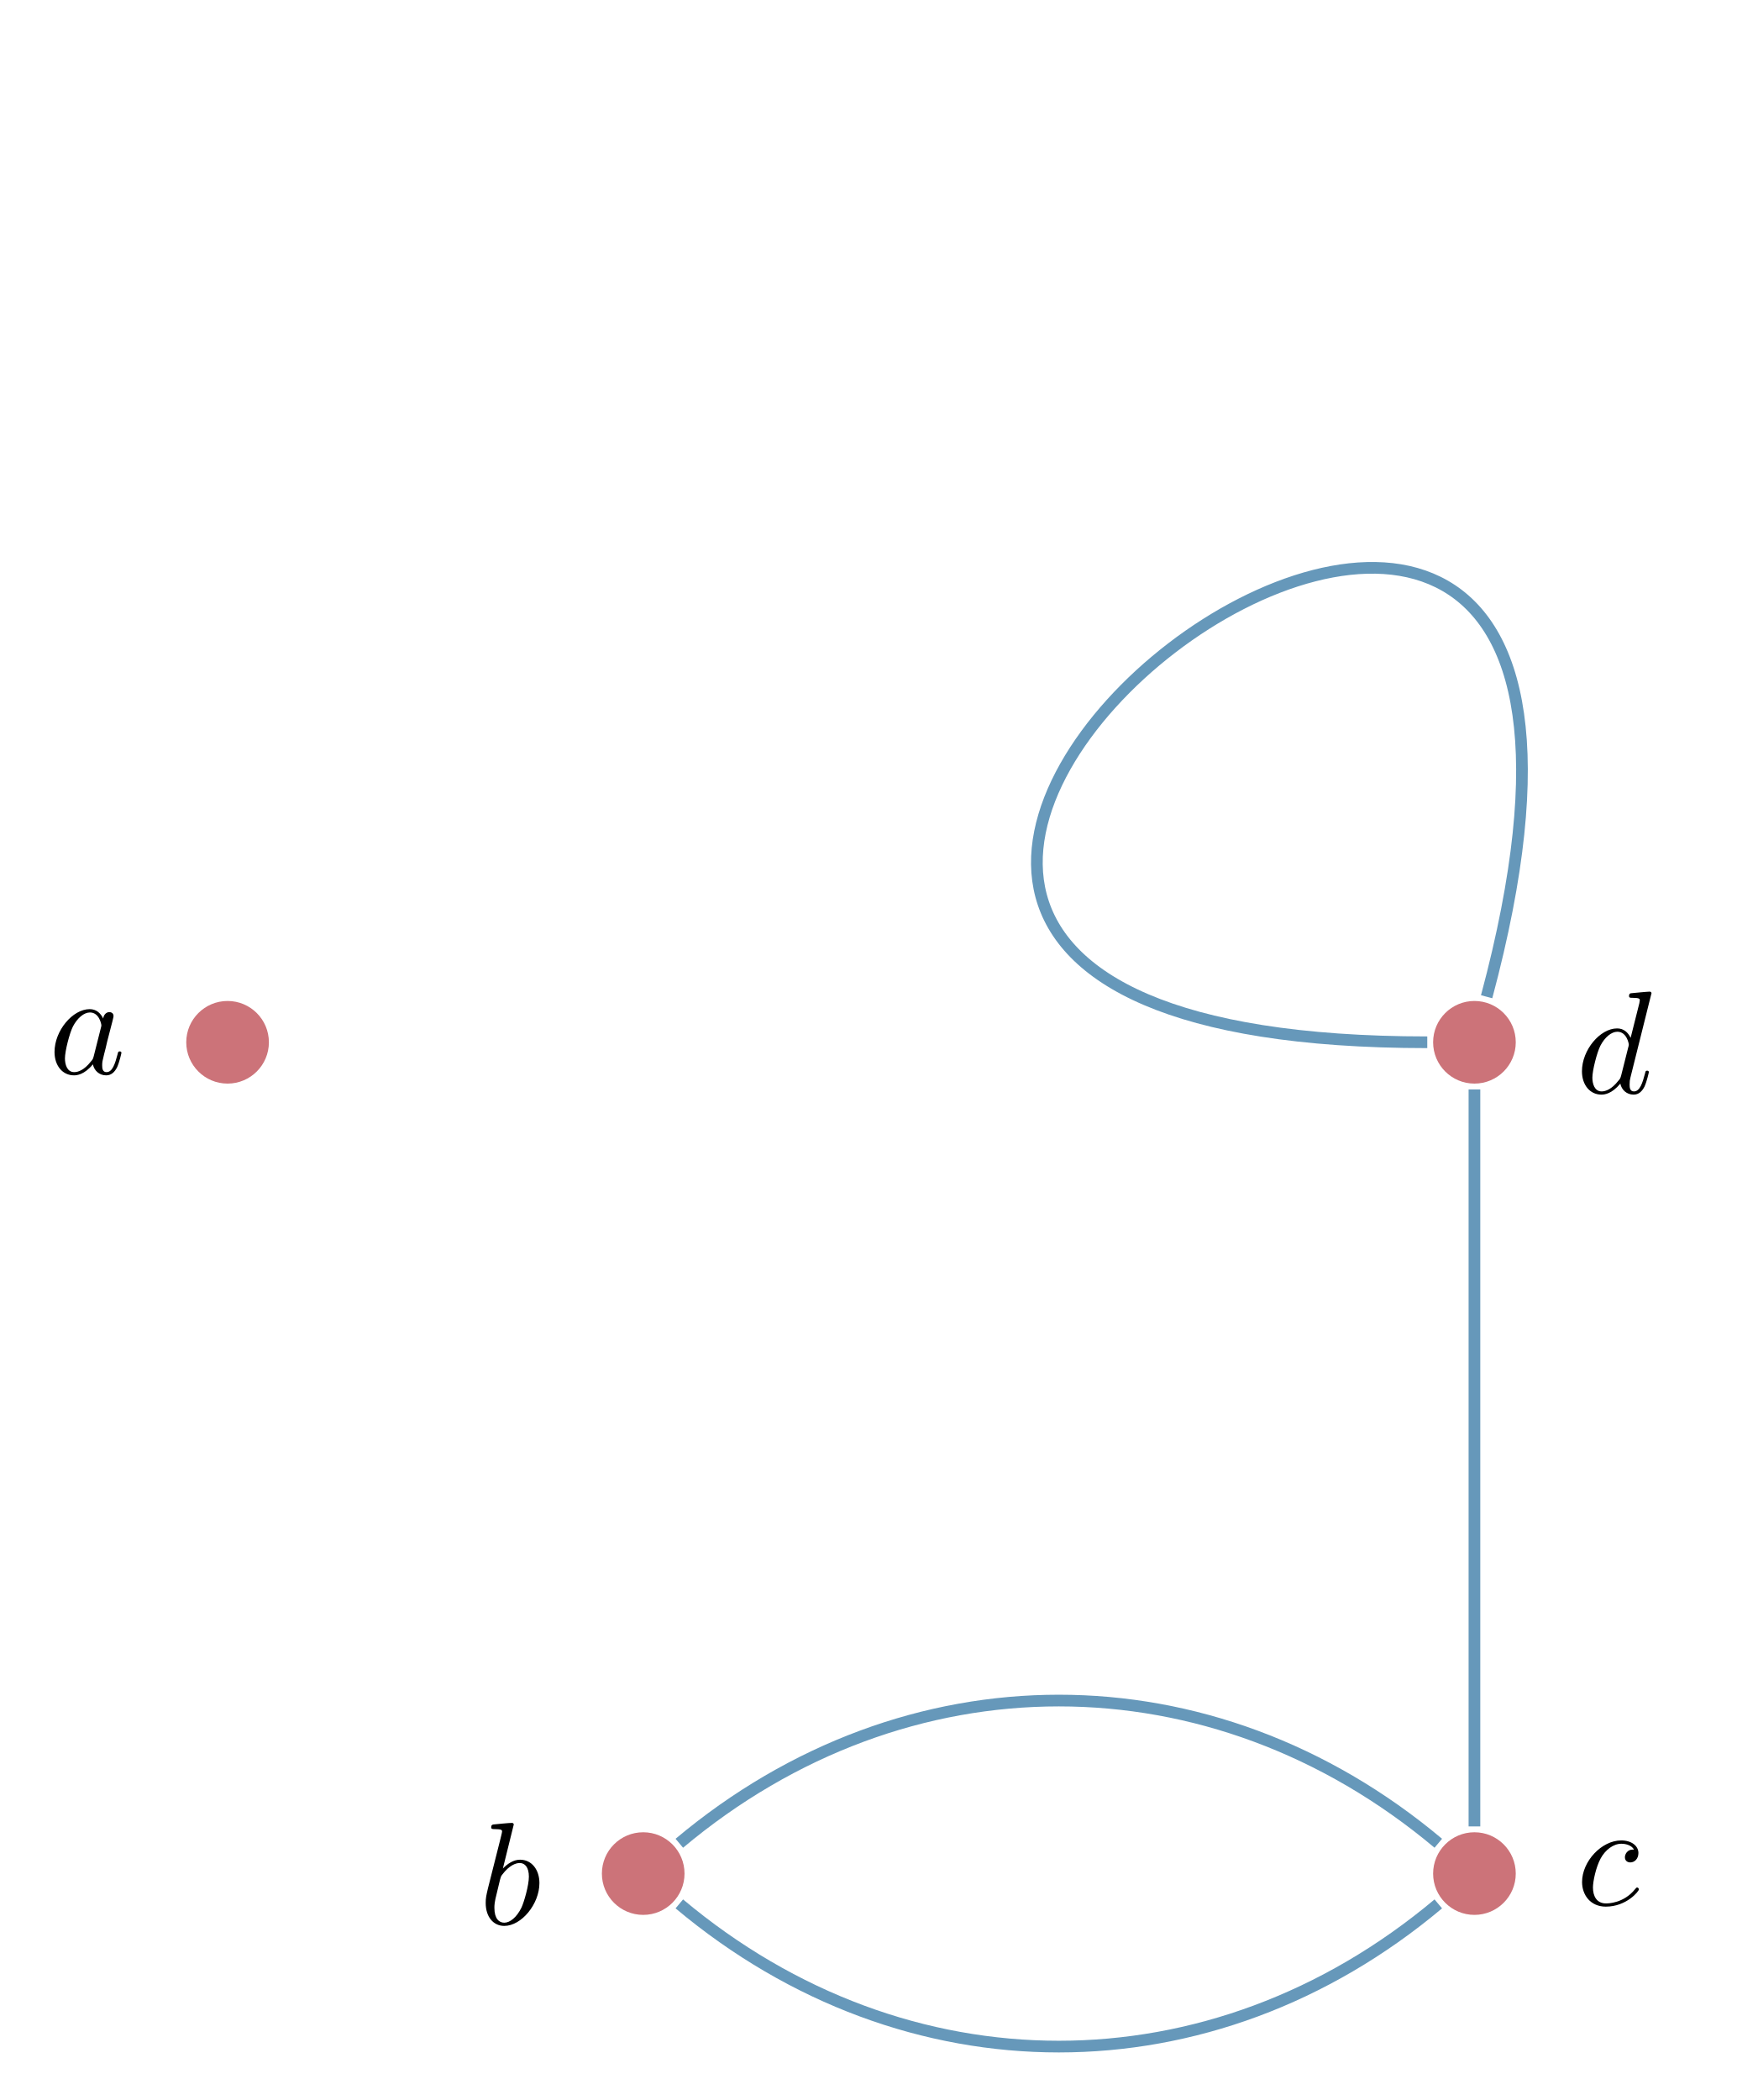
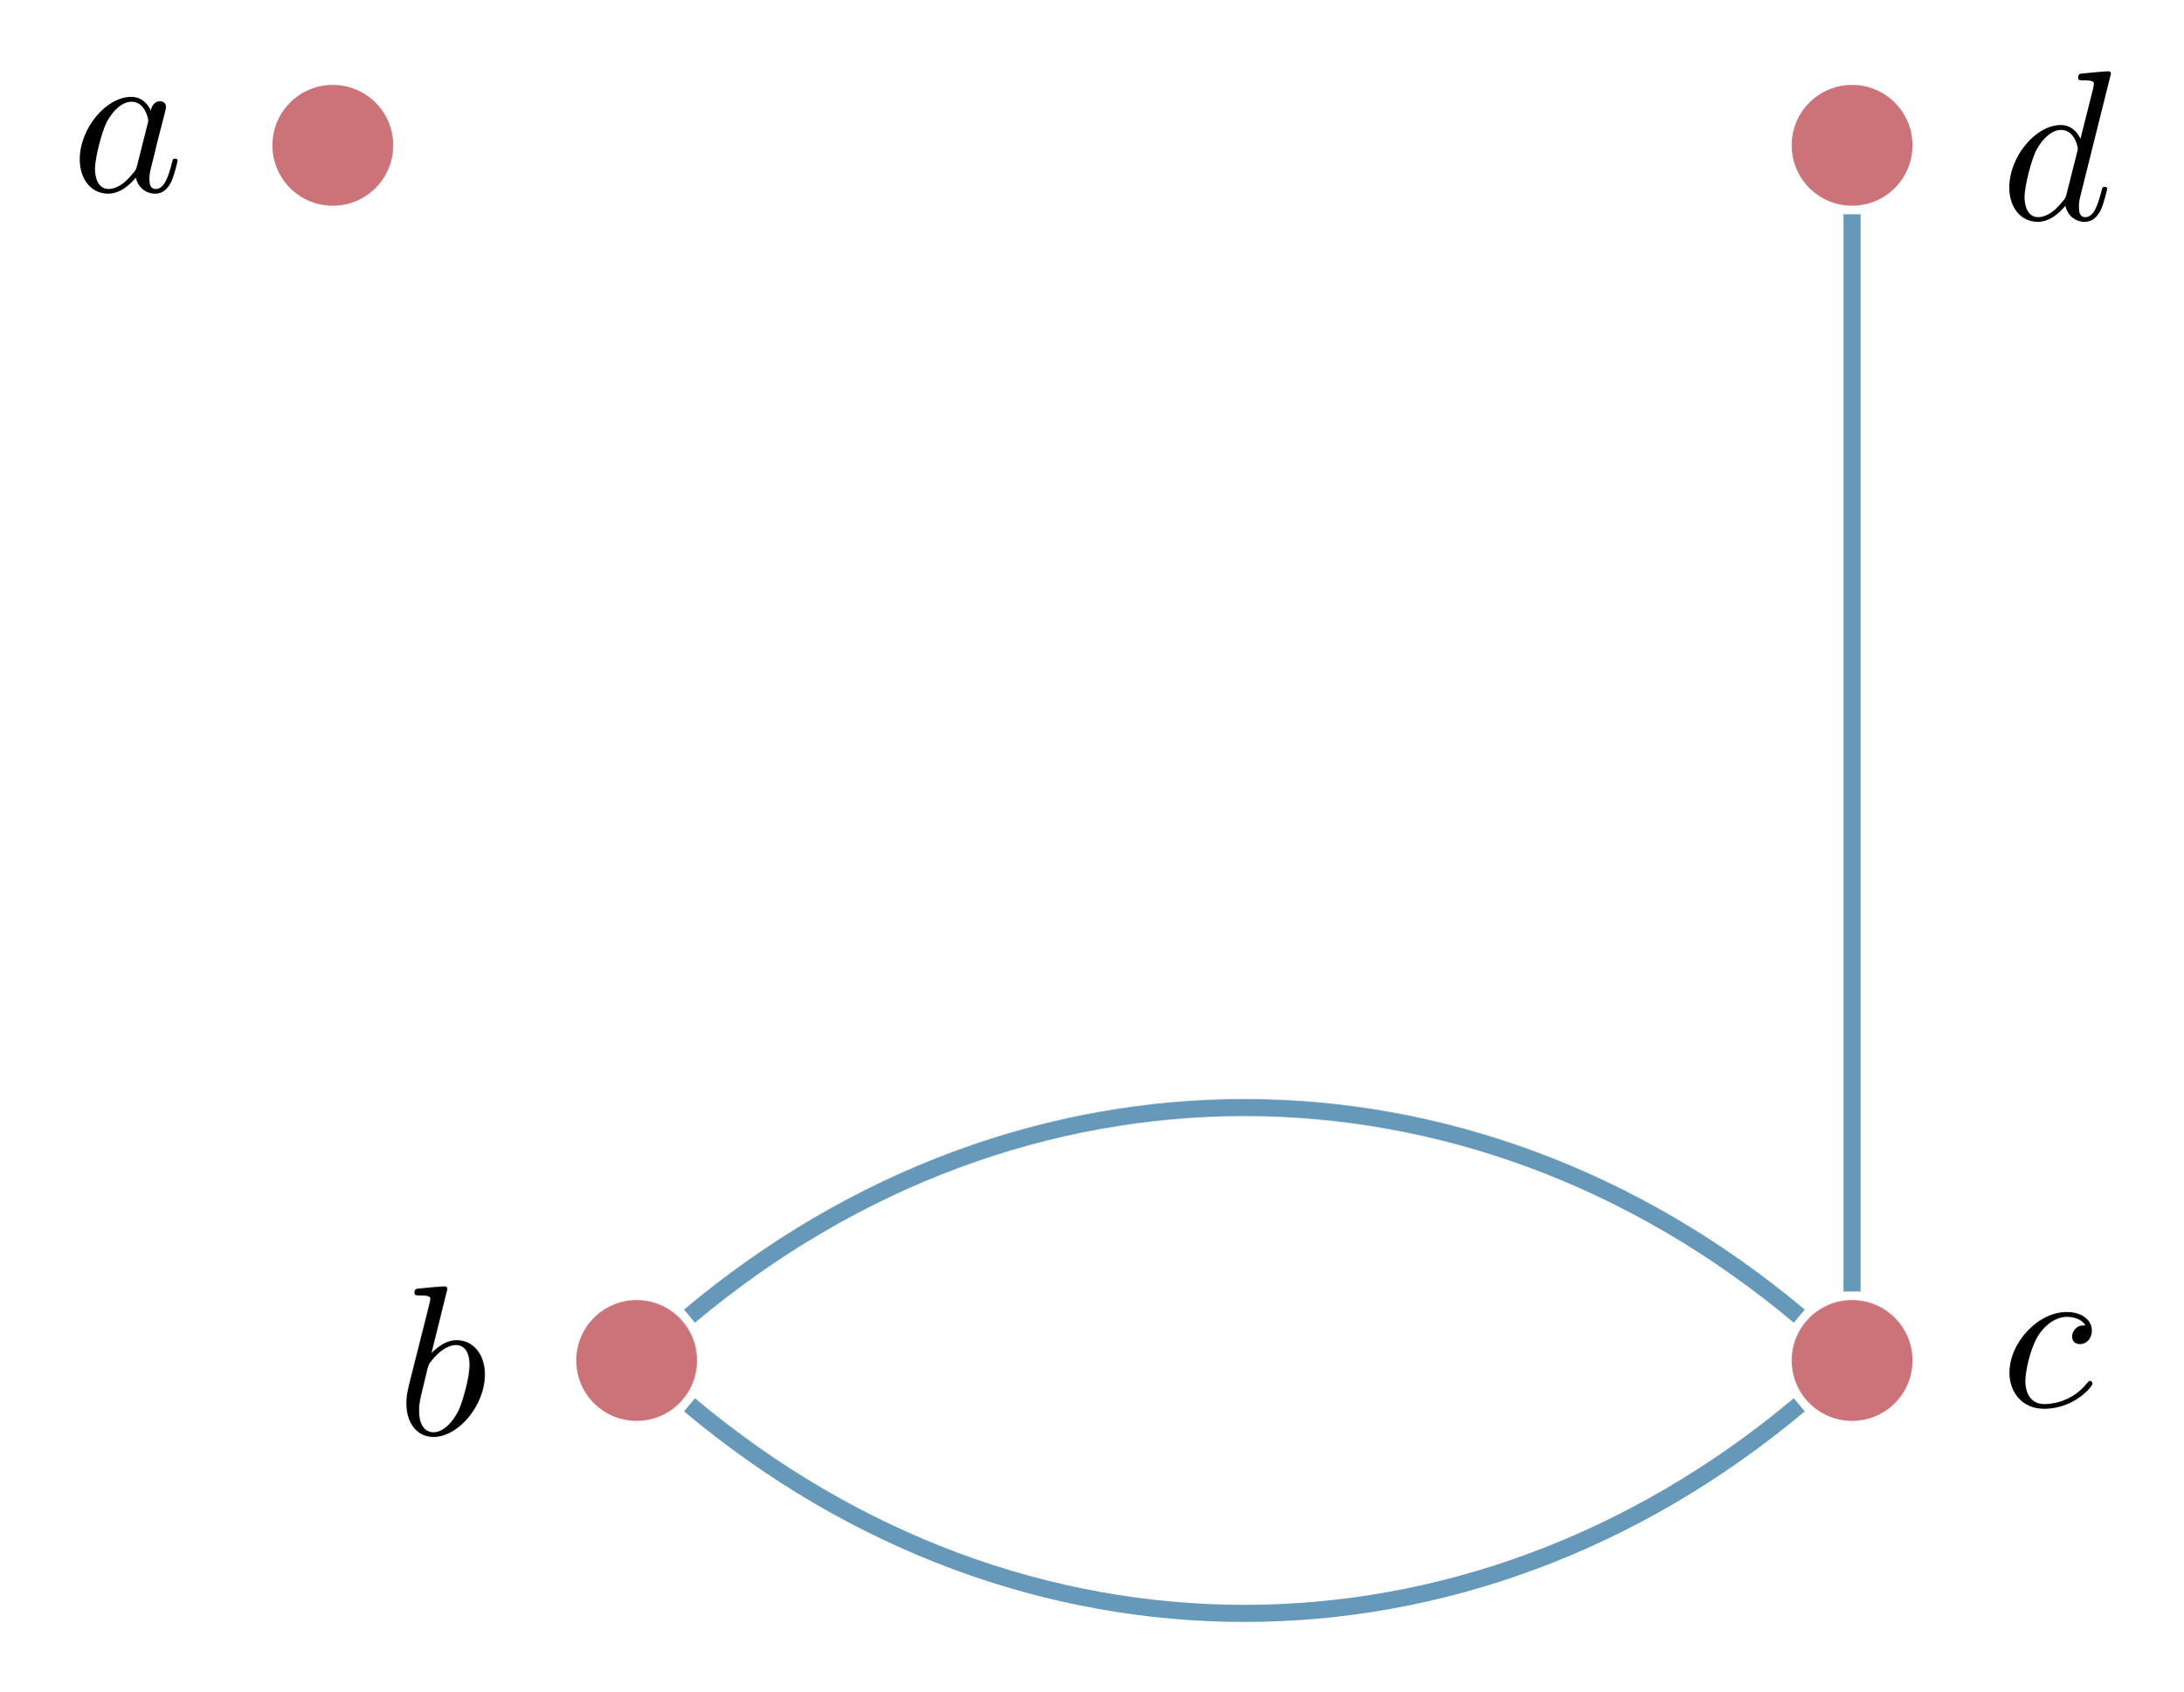
- <svg xmlns="http://www.w3.org/2000/svg" xmlns:xlink="http://www.w3.org/1999/xlink" width="239.8pt" height="286.437pt" viewBox="0 0 239.8 286.437" version="1.1">
+ <svg xmlns="http://www.w3.org/2000/svg" xmlns:xlink="http://www.w3.org/1999/xlink" width="203.66pt" height="157.829pt" viewBox="0 0 203.66 157.829" version="1.1">
  <defs>
    <g>
      <symbol overflow="visible" id="glyph0-0">
        <path style="stroke:none;" d="" />
      </symbol>
      <symbol overflow="visible" id="glyph0-1">
        <path style="stroke:none;" d="M 7.438 -7.531 C 7.078 -8.266 6.5 -8.812 5.594 -8.812 C 3.266 -8.812 0.797 -5.875 0.797 -2.969 C 0.797 -1.094 1.891 0.219 3.453 0.219 C 3.844 0.219 4.844 0.141 6.031 -1.281 C 6.203 -0.438 6.891 0.219 7.844 0.219 C 8.547 0.219 9 -0.234 9.328 -0.875 C 9.656 -1.594 9.922 -2.812 9.922 -2.844 C 9.922 -3.047 9.734 -3.047 9.688 -3.047 C 9.484 -3.047 9.469 -2.969 9.406 -2.688 C 9.062 -1.391 8.703 -0.219 7.891 -0.219 C 7.344 -0.219 7.297 -0.734 7.297 -1.141 C 7.297 -1.578 7.328 -1.734 7.547 -2.609 C 7.766 -3.453 7.812 -3.641 7.984 -4.406 L 8.703 -7.188 C 8.844 -7.75 8.844 -7.797 8.844 -7.875 C 8.844 -8.203 8.609 -8.406 8.266 -8.406 C 7.797 -8.406 7.484 -7.969 7.438 -7.531 Z M 6.141 -2.375 C 6.031 -2.016 6.031 -1.969 5.734 -1.641 C 4.859 -0.531 4.047 -0.219 3.484 -0.219 C 2.484 -0.219 2.219 -1.312 2.219 -2.094 C 2.219 -3.094 2.844 -5.531 3.312 -6.453 C 3.922 -7.625 4.828 -8.359 5.625 -8.359 C 6.906 -8.359 7.188 -6.734 7.188 -6.609 C 7.188 -6.5 7.156 -6.375 7.125 -6.281 Z M 6.141 -2.375 " />
      </symbol>
      <symbol overflow="visible" id="glyph0-2">
        <path style="stroke:none;" d="M 4.766 -13.609 C 4.766 -13.625 4.766 -13.828 4.5 -13.828 C 4.047 -13.828 2.594 -13.672 2.078 -13.625 C 1.906 -13.609 1.688 -13.594 1.688 -13.234 C 1.688 -12.984 1.875 -12.984 2.172 -12.984 C 3.125 -12.984 3.172 -12.844 3.172 -12.656 C 3.172 -12.516 2.984 -11.828 2.891 -11.422 L 1.25 -4.922 C 1.016 -3.922 0.938 -3.609 0.938 -2.906 C 0.938 -1.016 1.984 0.219 3.469 0.219 C 5.812 0.219 8.266 -2.75 8.266 -5.625 C 8.266 -7.438 7.219 -8.812 5.625 -8.812 C 4.703 -8.812 3.891 -8.234 3.281 -7.609 Z M 2.891 -6.078 C 3.016 -6.516 3.016 -6.547 3.188 -6.766 C 4.156 -8.062 5.062 -8.359 5.578 -8.359 C 6.297 -8.359 6.828 -7.766 6.828 -6.5 C 6.828 -5.312 6.172 -3.031 5.812 -2.266 C 5.156 -0.938 4.25 -0.219 3.469 -0.219 C 2.781 -0.219 2.125 -0.75 2.125 -2.234 C 2.125 -2.609 2.125 -2.984 2.453 -4.25 Z M 2.891 -6.078 " />
      </symbol>
      <symbol overflow="visible" id="glyph0-3">
        <path style="stroke:none;" d="M 7.891 -7.562 C 7.562 -7.562 7.297 -7.562 7.016 -7.297 C 6.688 -7 6.656 -6.656 6.656 -6.516 C 6.656 -6.031 7.016 -5.812 7.391 -5.812 C 7.969 -5.812 8.5 -6.297 8.5 -7.094 C 8.5 -8.062 7.562 -8.812 6.156 -8.812 C 3.469 -8.812 0.812 -5.953 0.812 -3.141 C 0.812 -1.359 1.969 0.219 4.047 0.219 C 6.891 0.219 8.562 -1.891 8.562 -2.125 C 8.562 -2.25 8.453 -2.391 8.328 -2.391 C 8.234 -2.391 8.188 -2.344 8.062 -2.188 C 6.5 -0.219 4.328 -0.219 4.078 -0.219 C 2.828 -0.219 2.297 -1.188 2.297 -2.391 C 2.297 -3.203 2.688 -5.141 3.359 -6.375 C 3.984 -7.516 5.078 -8.359 6.172 -8.359 C 6.859 -8.359 7.609 -8.109 7.891 -7.562 Z M 7.891 -7.562 " />
      </symbol>
      <symbol overflow="visible" id="glyph0-4">
        <path style="stroke:none;" d="M 10.281 -13.609 C 10.281 -13.625 10.281 -13.828 10.016 -13.828 C 9.719 -13.828 7.828 -13.641 7.484 -13.609 C 7.328 -13.594 7.219 -13.484 7.219 -13.234 C 7.219 -12.984 7.391 -12.984 7.688 -12.984 C 8.641 -12.984 8.688 -12.844 8.688 -12.656 L 8.625 -12.25 L 7.438 -7.531 C 7.078 -8.266 6.5 -8.812 5.594 -8.812 C 3.266 -8.812 0.797 -5.875 0.797 -2.969 C 0.797 -1.094 1.891 0.219 3.453 0.219 C 3.844 0.219 4.844 0.141 6.031 -1.281 C 6.203 -0.438 6.891 0.219 7.844 0.219 C 8.547 0.219 9 -0.234 9.328 -0.875 C 9.656 -1.594 9.922 -2.812 9.922 -2.844 C 9.922 -3.047 9.734 -3.047 9.688 -3.047 C 9.484 -3.047 9.469 -2.969 9.406 -2.688 C 9.062 -1.391 8.703 -0.219 7.891 -0.219 C 7.344 -0.219 7.297 -0.734 7.297 -1.141 C 7.297 -1.609 7.328 -1.75 7.406 -2.094 Z M 6.141 -2.375 C 6.031 -2.016 6.031 -1.969 5.734 -1.641 C 4.859 -0.531 4.047 -0.219 3.484 -0.219 C 2.484 -0.219 2.219 -1.312 2.219 -2.094 C 2.219 -3.094 2.844 -5.531 3.312 -6.453 C 3.922 -7.625 4.828 -8.359 5.625 -8.359 C 6.906 -8.359 7.188 -6.734 7.188 -6.609 C 7.188 -6.5 7.156 -6.375 7.125 -6.281 Z M 6.141 -2.375 " />
      </symbol>
    </g>
    <clipPath id="clip1">
-       <path d="M 70 237 L 219 237 L 219 286.438 L 70 286.438 Z M 70 237 " />
+       <path d="M 41 108 L 191 108 L 191 157.828 L 41 157.828 Z M 41 108 " />
    </clipPath>
  </defs>
  <g id="surface1">
-     <path style=" stroke:none;fill-rule:nonzero;fill:rgb(79.999%,45%,47.499%);fill-opacity:1;" d="M 36.68 142.164 C 36.68 139.055 34.156 136.531 31.043 136.531 C 27.93 136.531 25.406 139.055 25.406 142.164 C 25.406 145.277 27.93 147.801 31.043 147.801 C 34.156 147.801 36.68 145.277 36.68 142.164 Z M 36.68 142.164 " />
+     <path style=" stroke:none;fill-rule:nonzero;fill:rgb(79.999%,45%,47.499%);fill-opacity:1;" d="M 36.68 13.559 C 36.68 10.445 34.156 7.922 31.043 7.922 C 27.934 7.922 25.41 10.445 25.41 13.559 C 25.41 16.672 27.934 19.195 31.043 19.195 C 34.156 19.195 36.68 16.672 36.68 13.559 Z M 36.68 13.559 " />
    <g style="fill:rgb(0%,0%,0%);fill-opacity:1;">
-       <use xlink:href="#glyph0-1" x="6.641" y="146.457" />
+       <use xlink:href="#glyph0-1" x="6.641" y="17.849" />
    </g>
-     <path style=" stroke:none;fill-rule:nonzero;fill:rgb(79.999%,45%,47.499%);fill-opacity:1;" d="M 93.375 255.555 C 93.375 252.441 90.852 249.918 87.738 249.918 C 84.625 249.918 82.102 252.441 82.102 255.555 C 82.102 258.664 84.625 261.188 87.738 261.188 C 90.852 261.188 93.375 258.664 93.375 255.555 Z M 93.375 255.555 " />
+     <path style=" stroke:none;fill-rule:nonzero;fill:rgb(79.999%,45%,47.499%);fill-opacity:1;" d="M 65.027 126.945 C 65.027 123.832 62.504 121.309 59.391 121.309 C 56.277 121.309 53.754 123.832 53.754 126.945 C 53.754 130.059 56.277 132.582 59.391 132.582 C 62.504 132.582 65.027 130.059 65.027 126.945 Z M 65.027 126.945 " />
    <g style="fill:rgb(0%,0%,0%);fill-opacity:1;">
-       <use xlink:href="#glyph0-2" x="65.315" y="262.472" />
+       <use xlink:href="#glyph0-2" x="36.969" y="133.864" />
    </g>
-     <path style=" stroke:none;fill-rule:nonzero;fill:rgb(79.999%,45%,47.499%);fill-opacity:1;" d="M 206.762 255.555 C 206.762 252.441 204.238 249.918 201.125 249.918 C 198.012 249.918 195.488 252.441 195.488 255.555 C 195.488 258.664 198.012 261.188 201.125 261.188 C 204.238 261.188 206.762 258.664 206.762 255.555 Z M 206.762 255.555 " />
+     <path style=" stroke:none;fill-rule:nonzero;fill:rgb(79.999%,45%,47.499%);fill-opacity:1;" d="M 178.414 126.945 C 178.414 123.832 175.891 121.309 172.777 121.309 C 169.668 121.309 167.145 123.832 167.145 126.945 C 167.145 130.059 169.668 132.582 172.777 132.582 C 175.891 132.582 178.414 130.059 178.414 126.945 Z M 178.414 126.945 " />
    <g style="fill:rgb(0%,0%,0%);fill-opacity:1;">
-       <use xlink:href="#glyph0-3" x="214.994" y="259.843" />
+       <use xlink:href="#glyph0-3" x="186.648" y="131.235" />
    </g>
-     <path style=" stroke:none;fill-rule:nonzero;fill:rgb(79.999%,45%,47.499%);fill-opacity:1;" d="M 206.762 142.164 C 206.762 139.055 204.238 136.531 201.125 136.531 C 198.012 136.531 195.488 139.055 195.488 142.164 C 195.488 145.277 198.012 147.801 201.125 147.801 C 204.238 147.801 206.762 145.277 206.762 142.164 Z M 206.762 142.164 " />
+     <path style=" stroke:none;fill-rule:nonzero;fill:rgb(79.999%,45%,47.499%);fill-opacity:1;" d="M 178.414 13.559 C 178.414 10.445 175.891 7.922 172.777 7.922 C 169.668 7.922 167.145 10.445 167.145 13.559 C 167.145 16.672 169.668 19.195 172.777 19.195 C 175.891 19.195 178.414 16.672 178.414 13.559 Z M 178.414 13.559 " />
    <g style="fill:rgb(0%,0%,0%);fill-opacity:1;">
-       <use xlink:href="#glyph0-4" x="214.994" y="149.086" />
+       <use xlink:href="#glyph0-4" x="186.648" y="20.478" />
    </g>
-     <path style="fill:none;stroke-width:1.594;stroke-linecap:butt;stroke-linejoin:miter;stroke:rgb(39.999%,59.799%,73%);stroke-opacity:1;stroke-miterlimit:10;" d="M 61.62 4.135 C 92.55 30.088 134.226 30.088 165.151 4.135 " transform="matrix(1,0,0,-1,31.044,255.553)" />
+     <path style="fill:none;stroke-width:1.594;stroke-linecap:butt;stroke-linejoin:miter;stroke:rgb(39.999%,59.799%,73%);stroke-opacity:1;stroke-miterlimit:10;" d="M 61.622 4.136 C 92.548 30.086 134.224 30.086 165.154 4.136 " transform="matrix(1,0,0,-1,2.698,126.945)" />
    <g clip-path="url(#clip1)" clip-rule="nonzero">
-       <path style="fill:none;stroke-width:1.594;stroke-linecap:butt;stroke-linejoin:miter;stroke:rgb(39.999%,59.799%,73%);stroke-opacity:1;stroke-miterlimit:10;" d="M 61.62 -4.135 C 92.55 -30.088 134.226 -30.088 165.151 -4.135 " transform="matrix(1,0,0,-1,31.044,255.553)" />
+       <path style="fill:none;stroke-width:1.594;stroke-linecap:butt;stroke-linejoin:miter;stroke:rgb(39.999%,59.799%,73%);stroke-opacity:1;stroke-miterlimit:10;" d="M 61.622 -4.137 C 92.548 -30.086 134.224 -30.086 165.154 -4.137 " transform="matrix(1,0,0,-1,2.698,126.945)" />
    </g>
-     <path style="fill:none;stroke-width:1.594;stroke-linecap:butt;stroke-linejoin:miter;stroke:rgb(39.999%,59.799%,73%);stroke-opacity:1;stroke-miterlimit:10;" d="M 170.081 6.432 L 170.081 106.955 " transform="matrix(1,0,0,-1,31.044,255.553)" />
-     <path style="fill:none;stroke-width:1.594;stroke-linecap:butt;stroke-linejoin:miter;stroke:rgb(39.999%,59.799%,73%);stroke-opacity:1;stroke-miterlimit:10;" d="M 163.647 113.389 C 23.722 113.389 207.96 254.76 171.745 119.6 " transform="matrix(1,0,0,-1,31.044,255.553)" />
+     <path style="fill:none;stroke-width:1.594;stroke-linecap:butt;stroke-linejoin:miter;stroke:rgb(39.999%,59.799%,73%);stroke-opacity:1;stroke-miterlimit:10;" d="M 170.079 6.433 L 170.079 106.953 " transform="matrix(1,0,0,-1,2.698,126.945)" />
  </g>
</svg>
